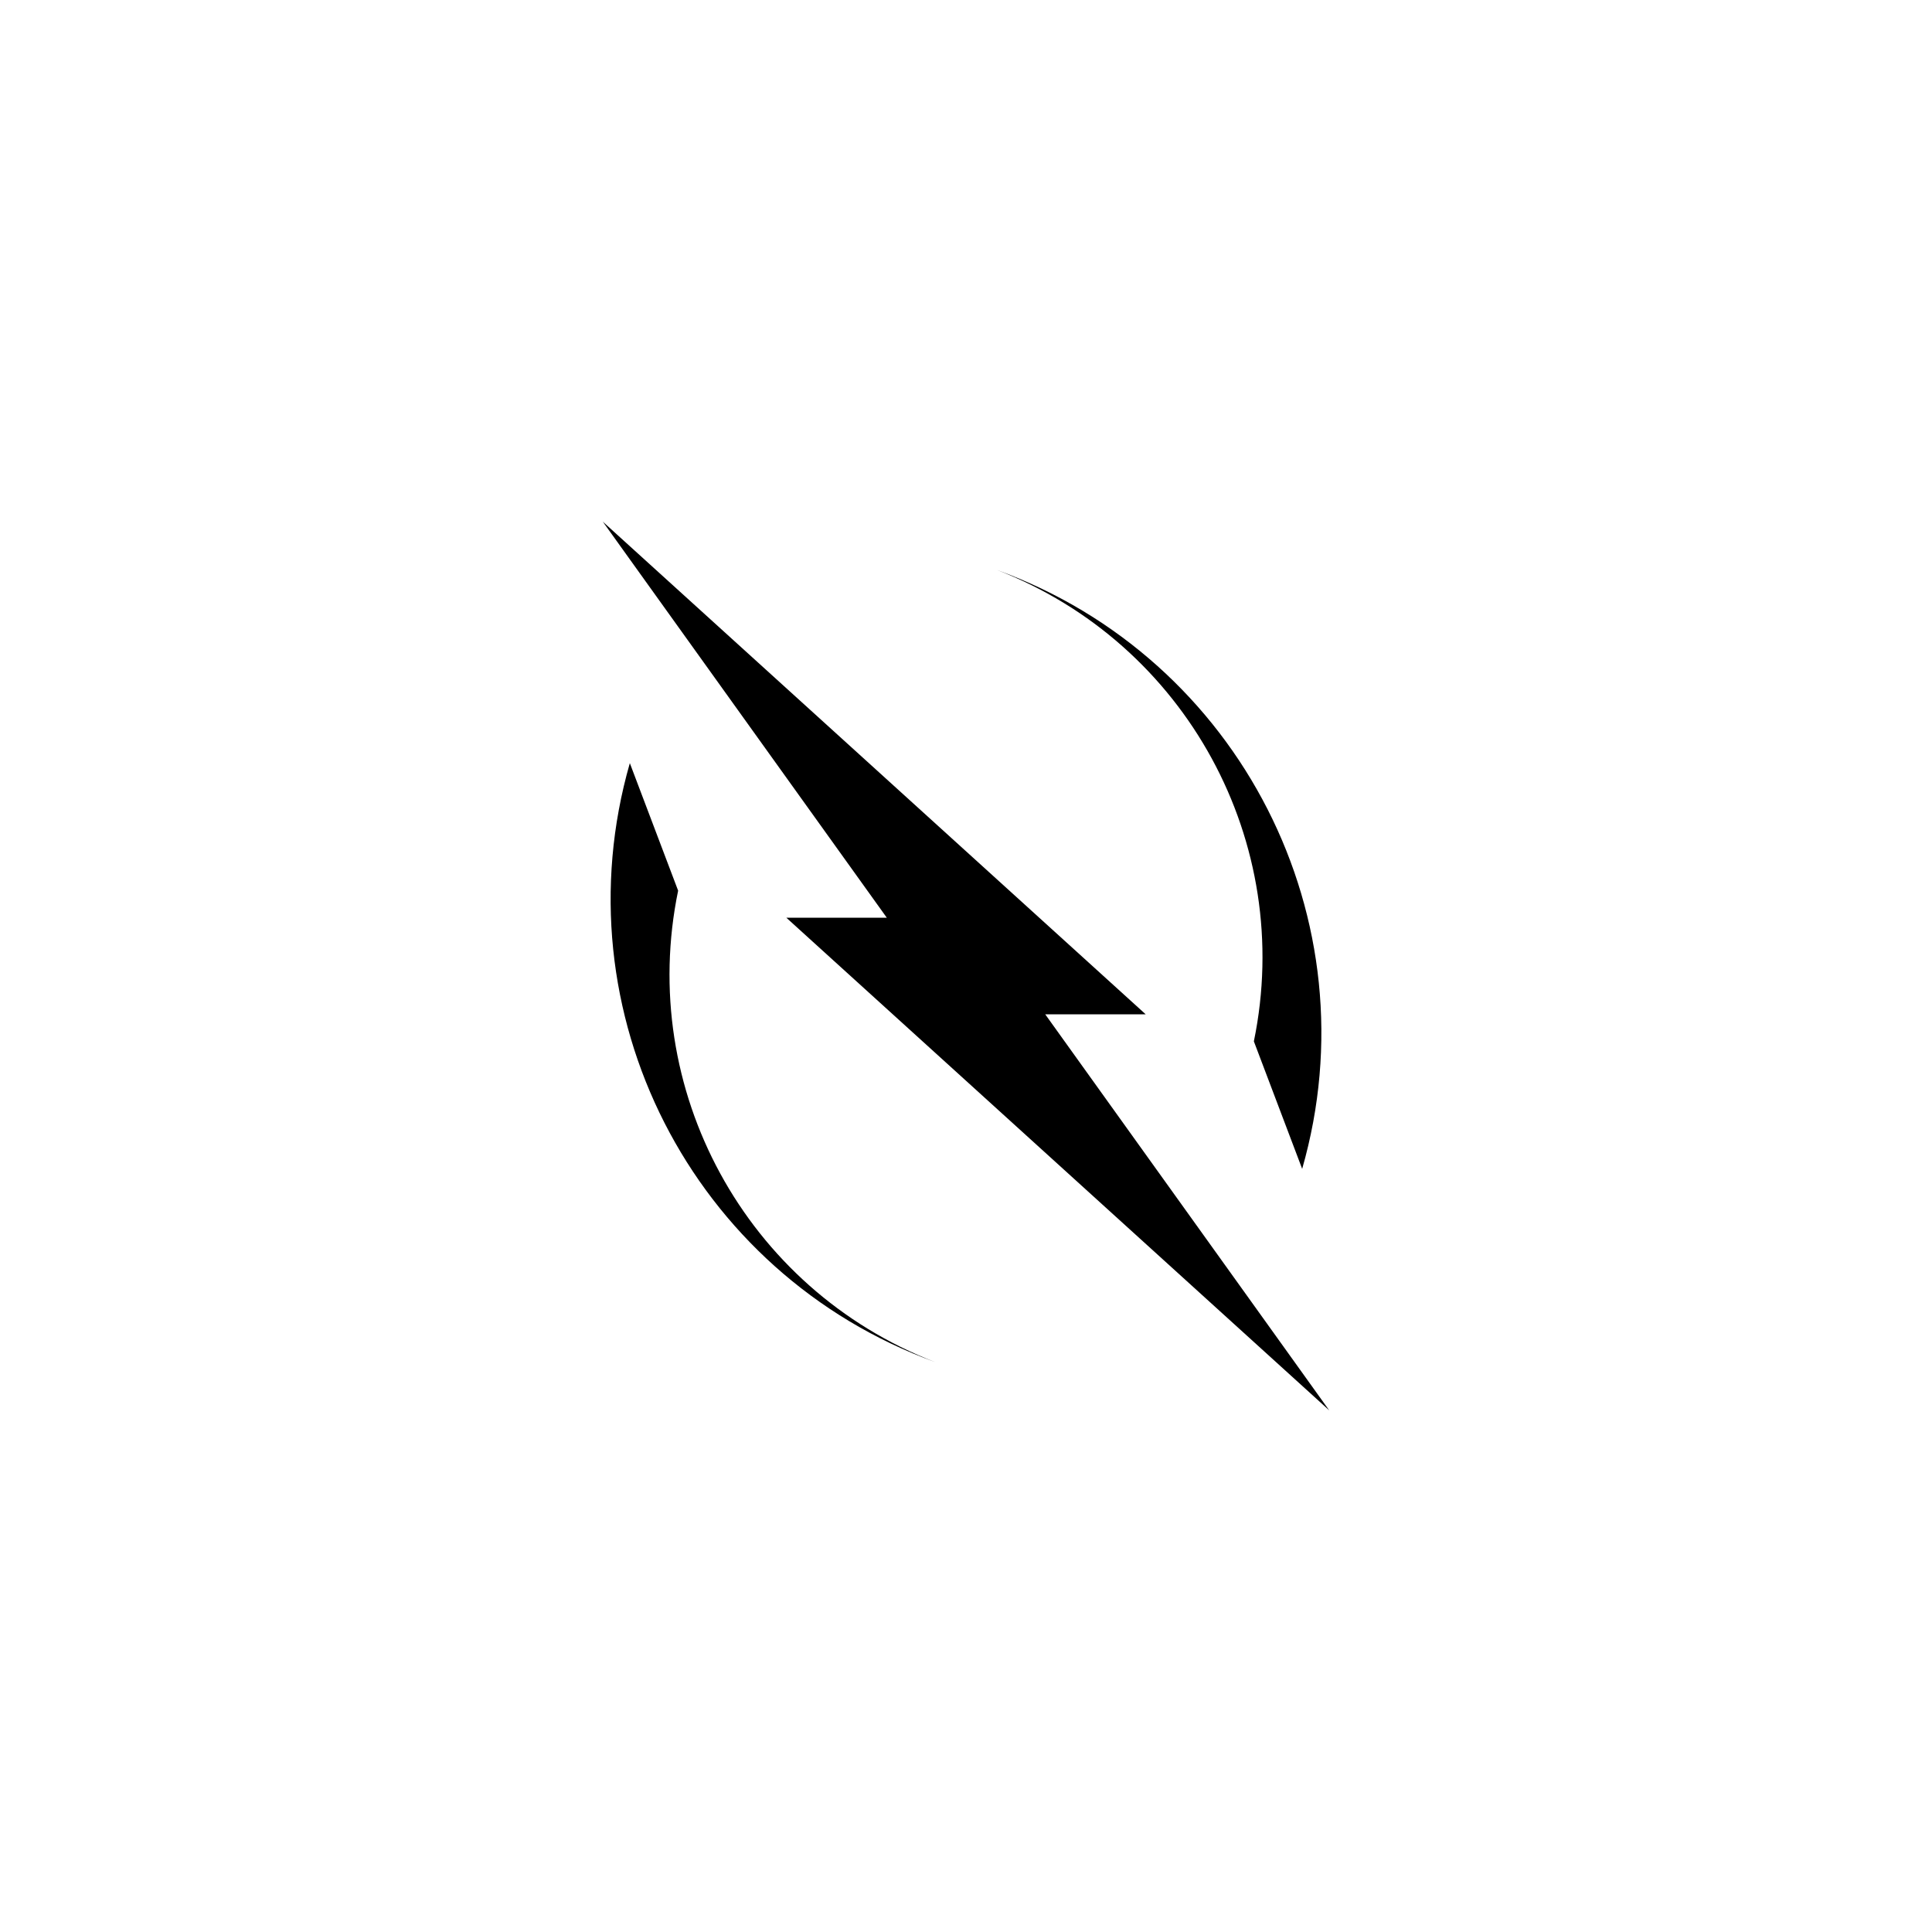
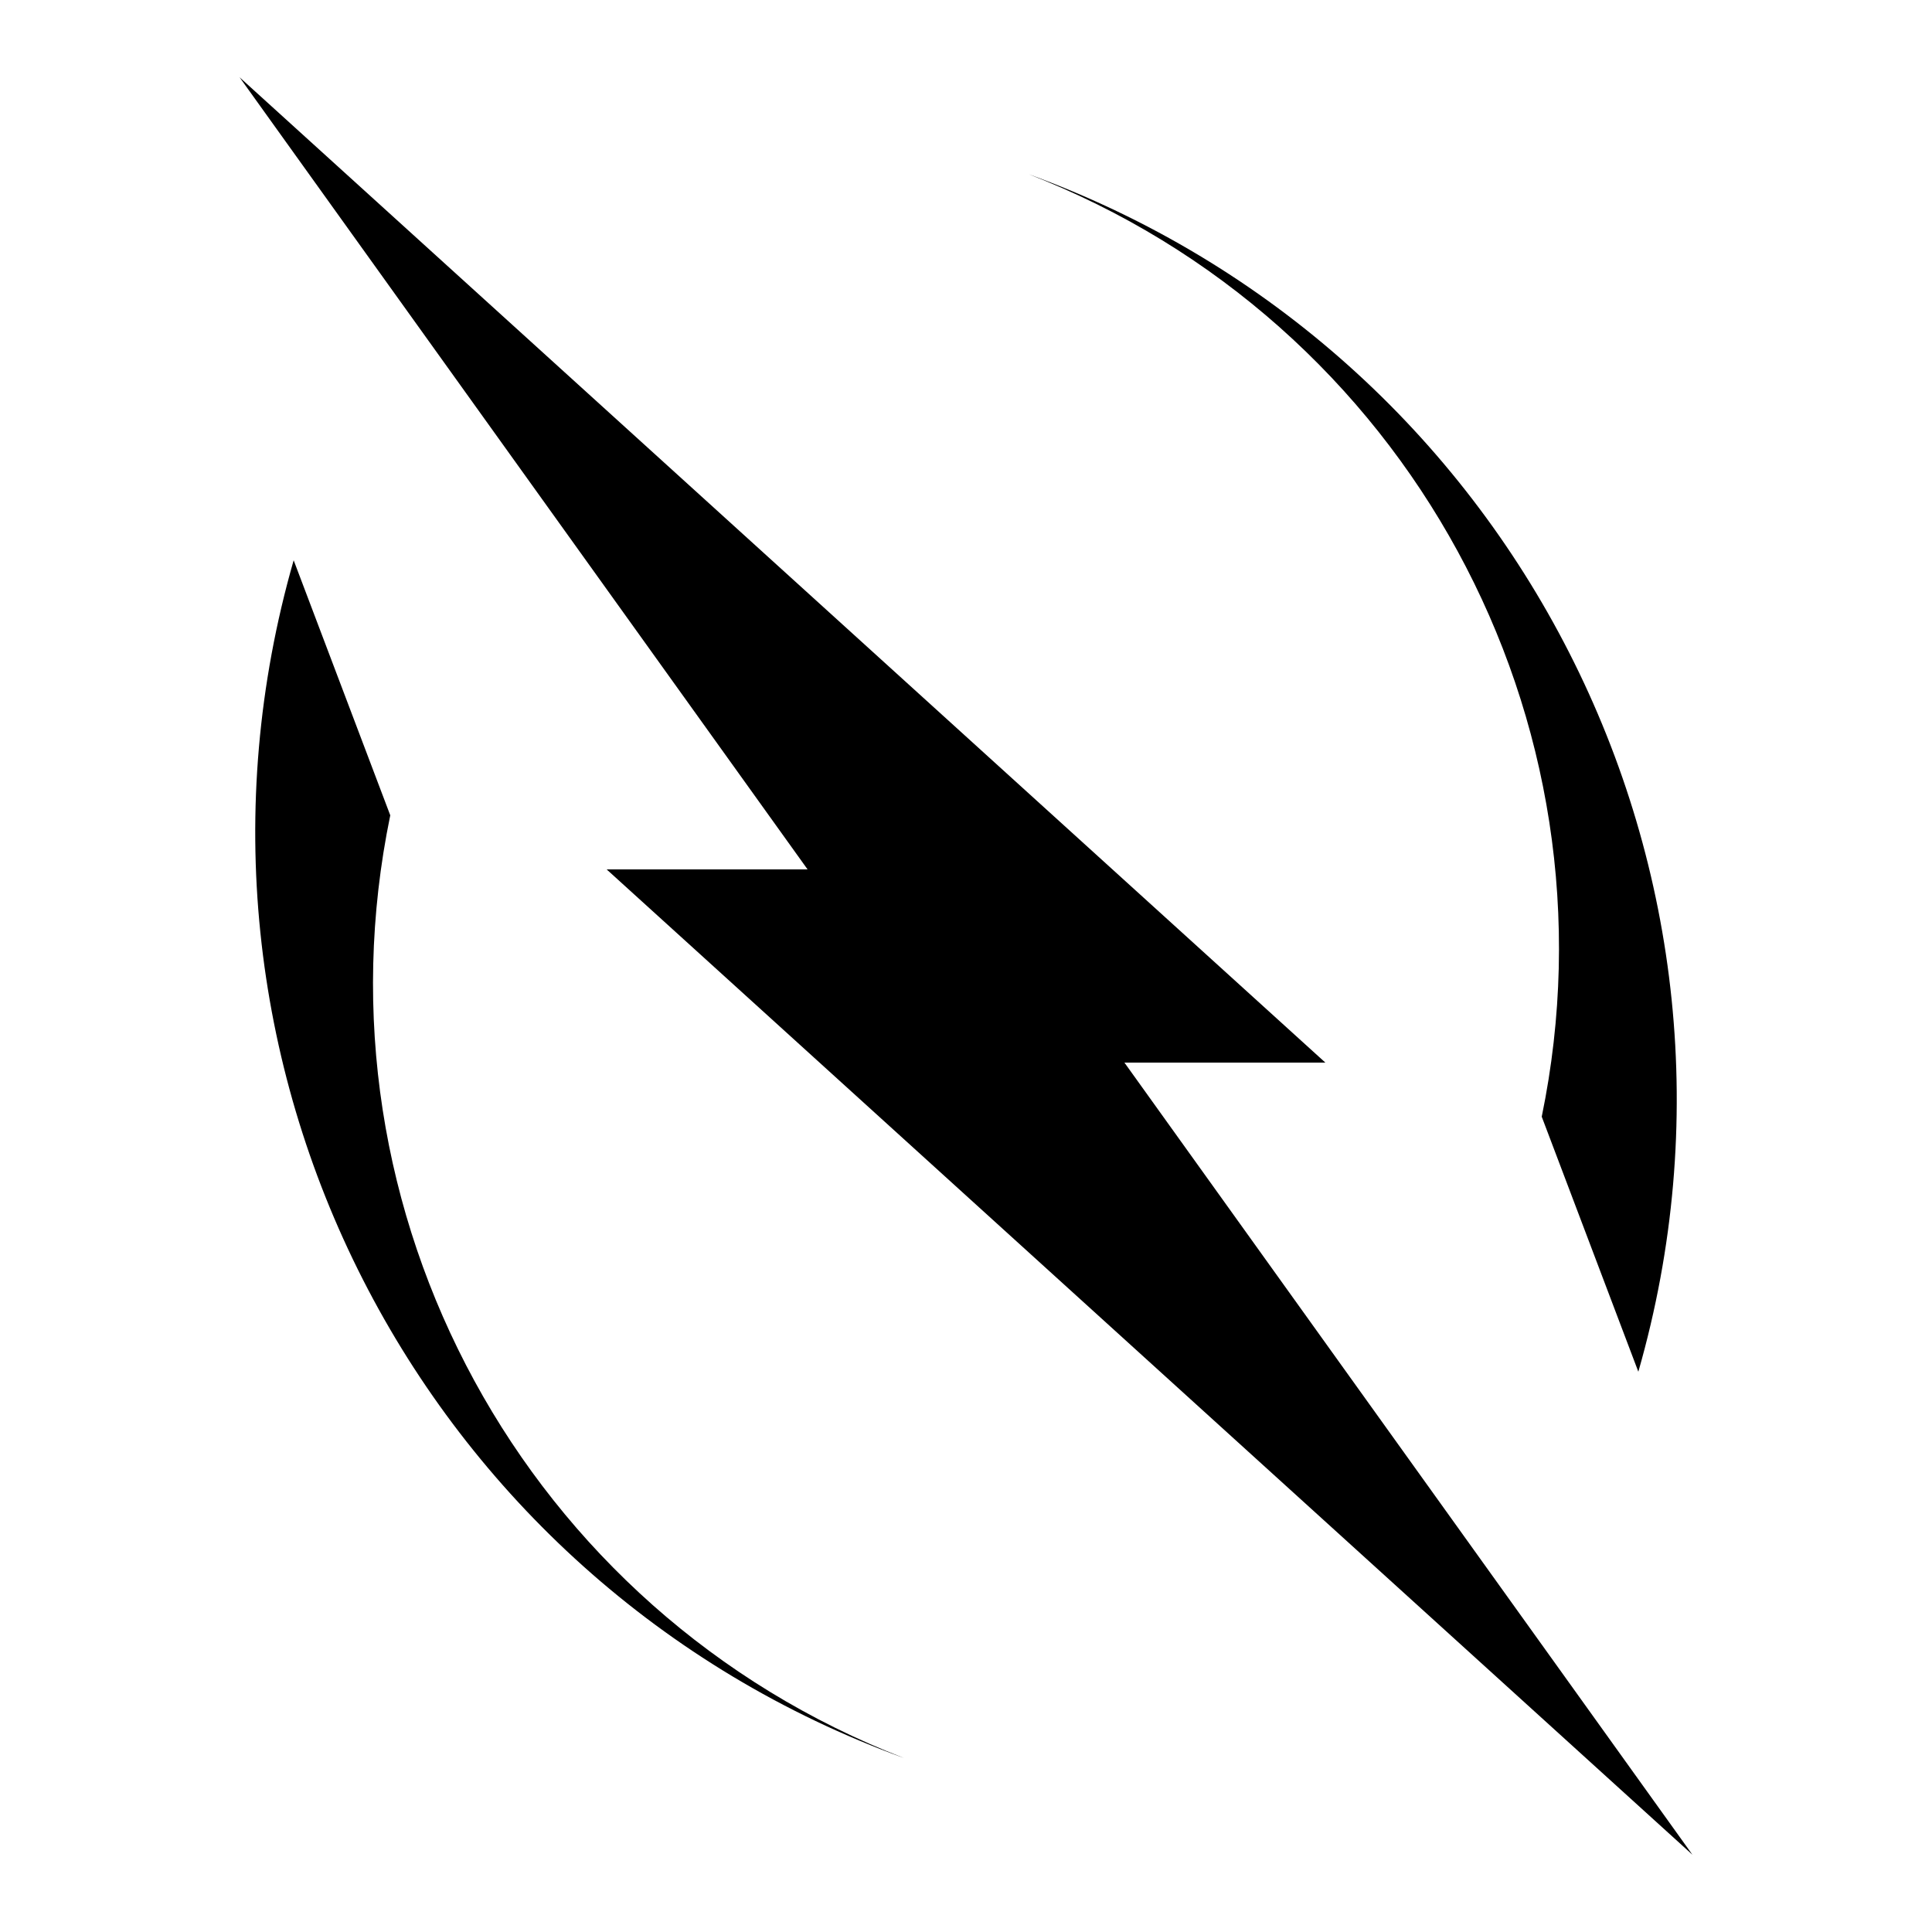
- <svg xmlns="http://www.w3.org/2000/svg" viewBox="0 0 100 100">
+ <svg xmlns="http://www.w3.org/2000/svg" viewBox="25 25 50 50">
  <path d="M 32.6,39.5 A 25.5,25.5 0 0,0 48.4,70.5 A 21.5,21.5 0 0,1 35.1,46.1 Z" fill="#000000" />
  <path d="M 67.4,60.5 A 25.5,25.5 0 0,0 51.6,29.5 A 21.5,21.5 0 0,1 64.9,53.9 Z" fill="#000000" />
  <polygon points="31.2,27 59.3,52.5 54.1,52.5 68.8,73 40.7,47.5 45.9,47.5" fill="#000000" />
</svg>
